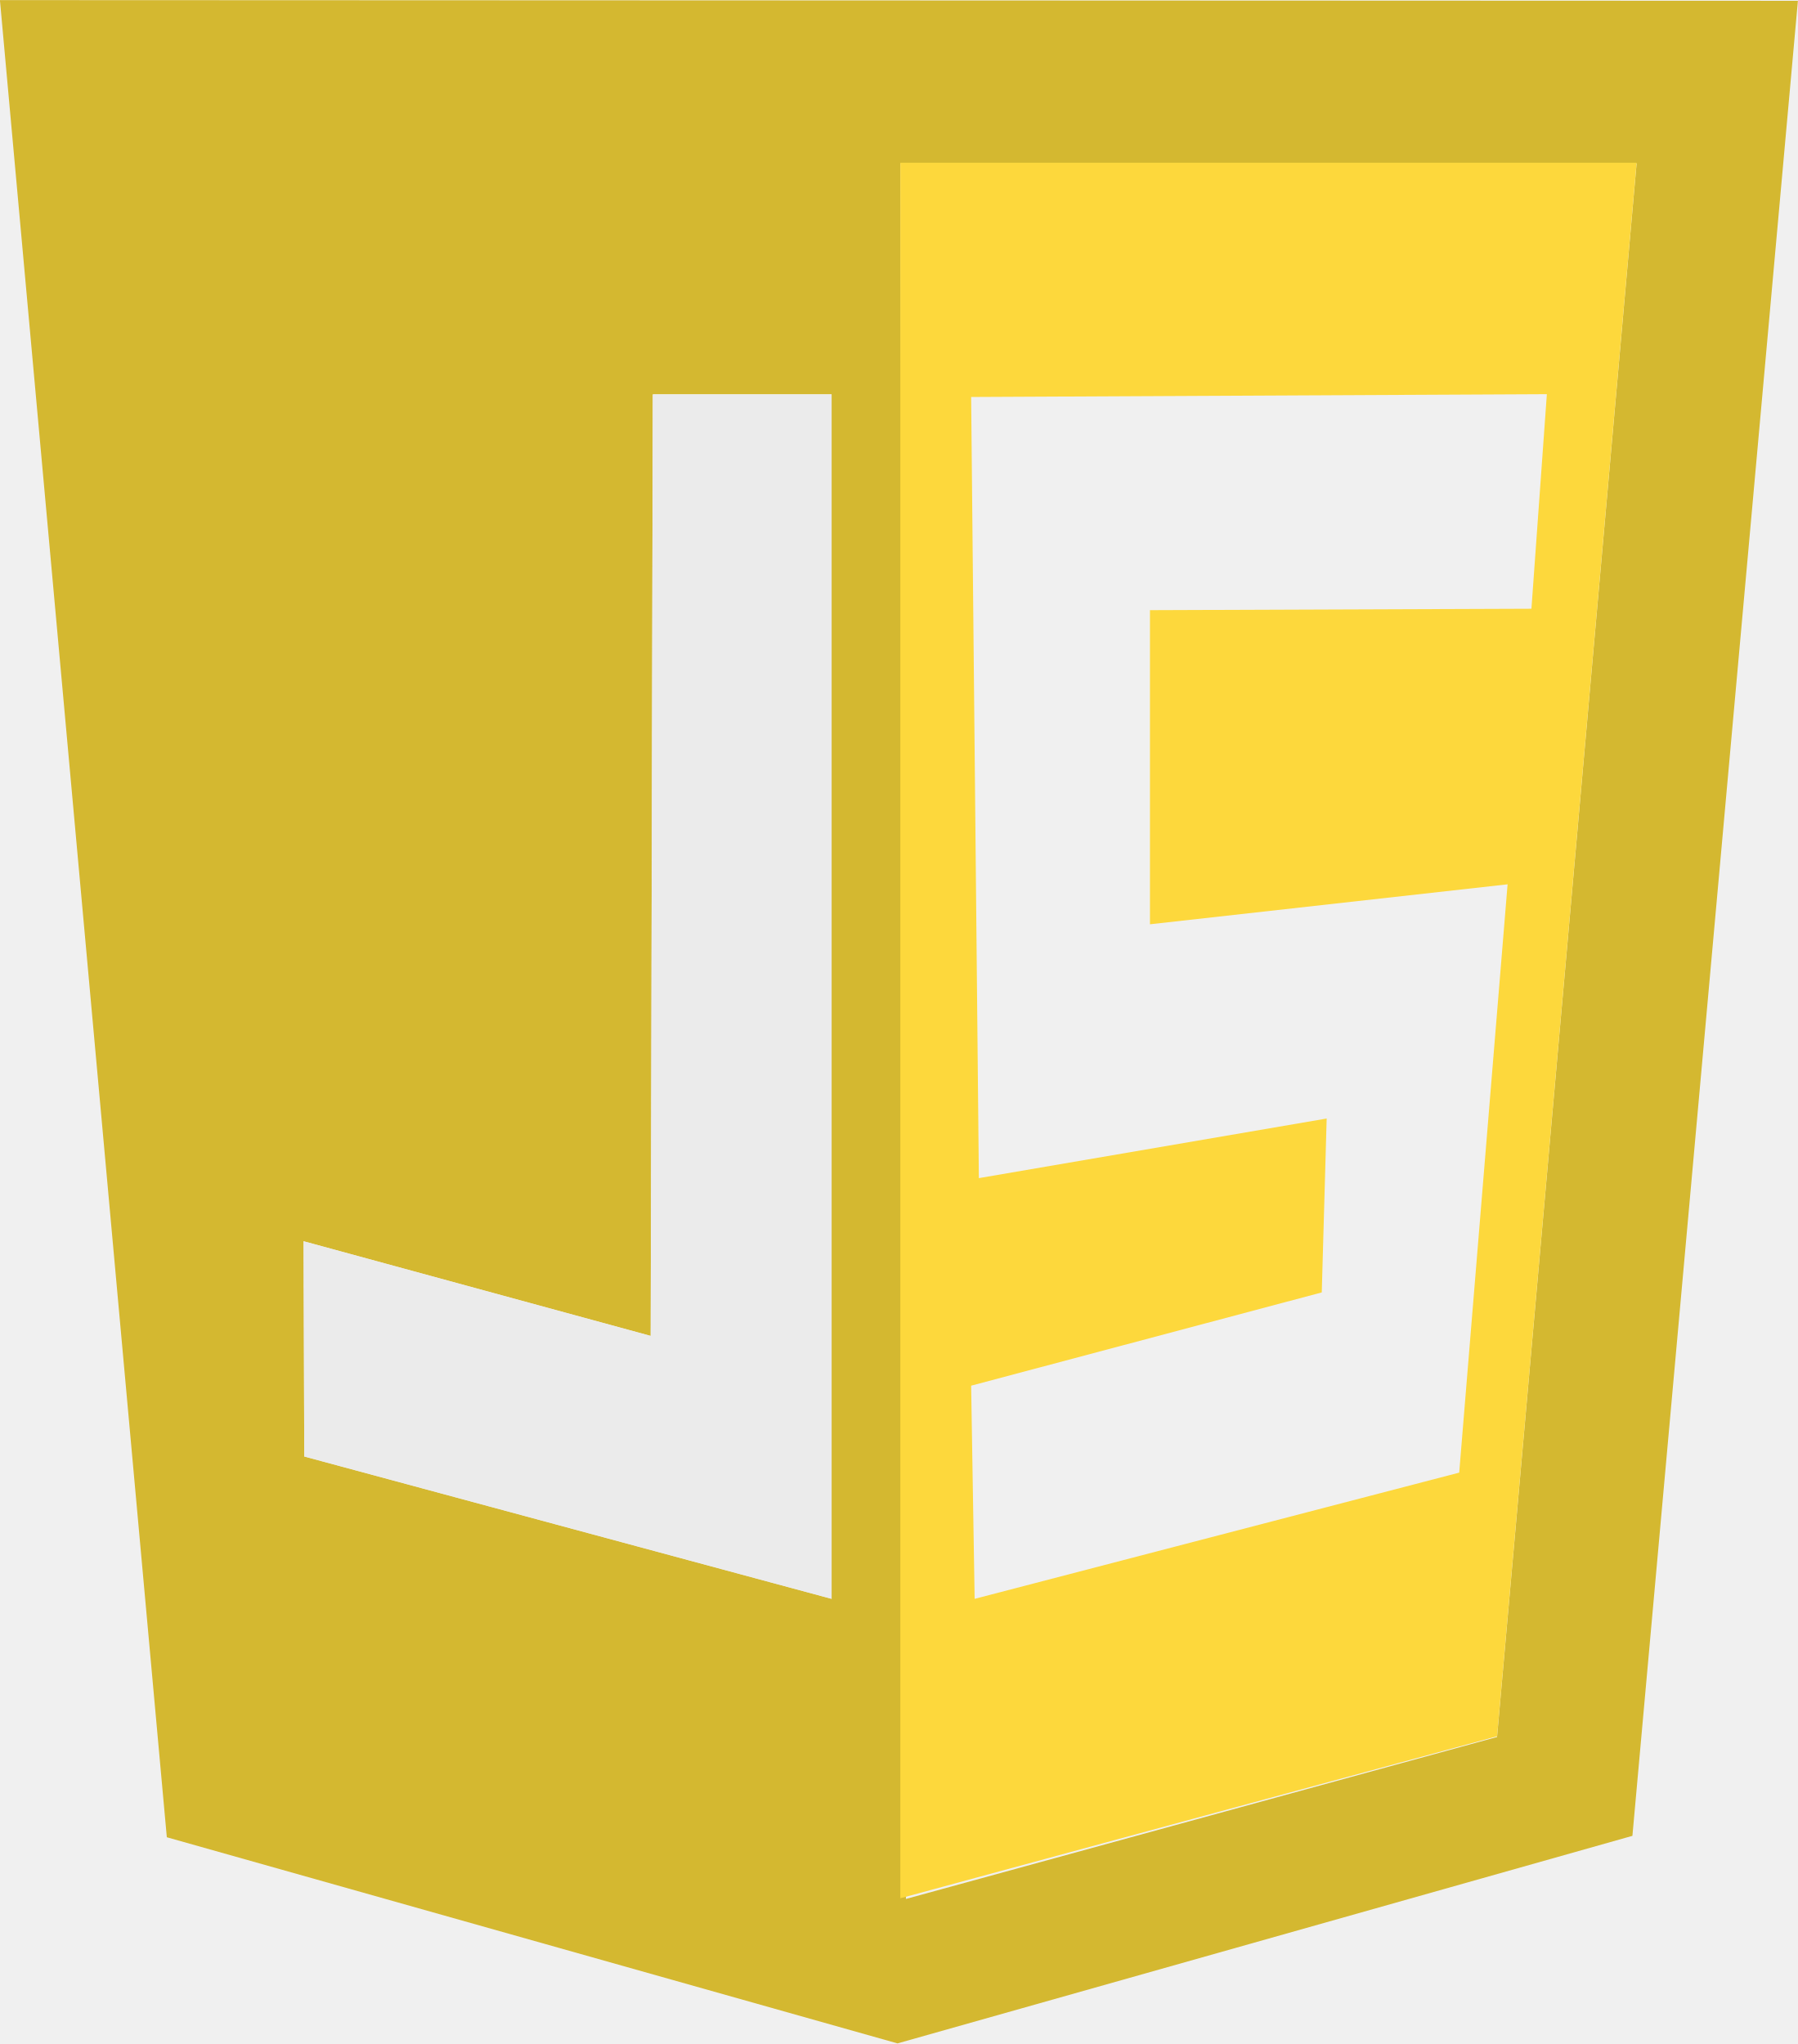
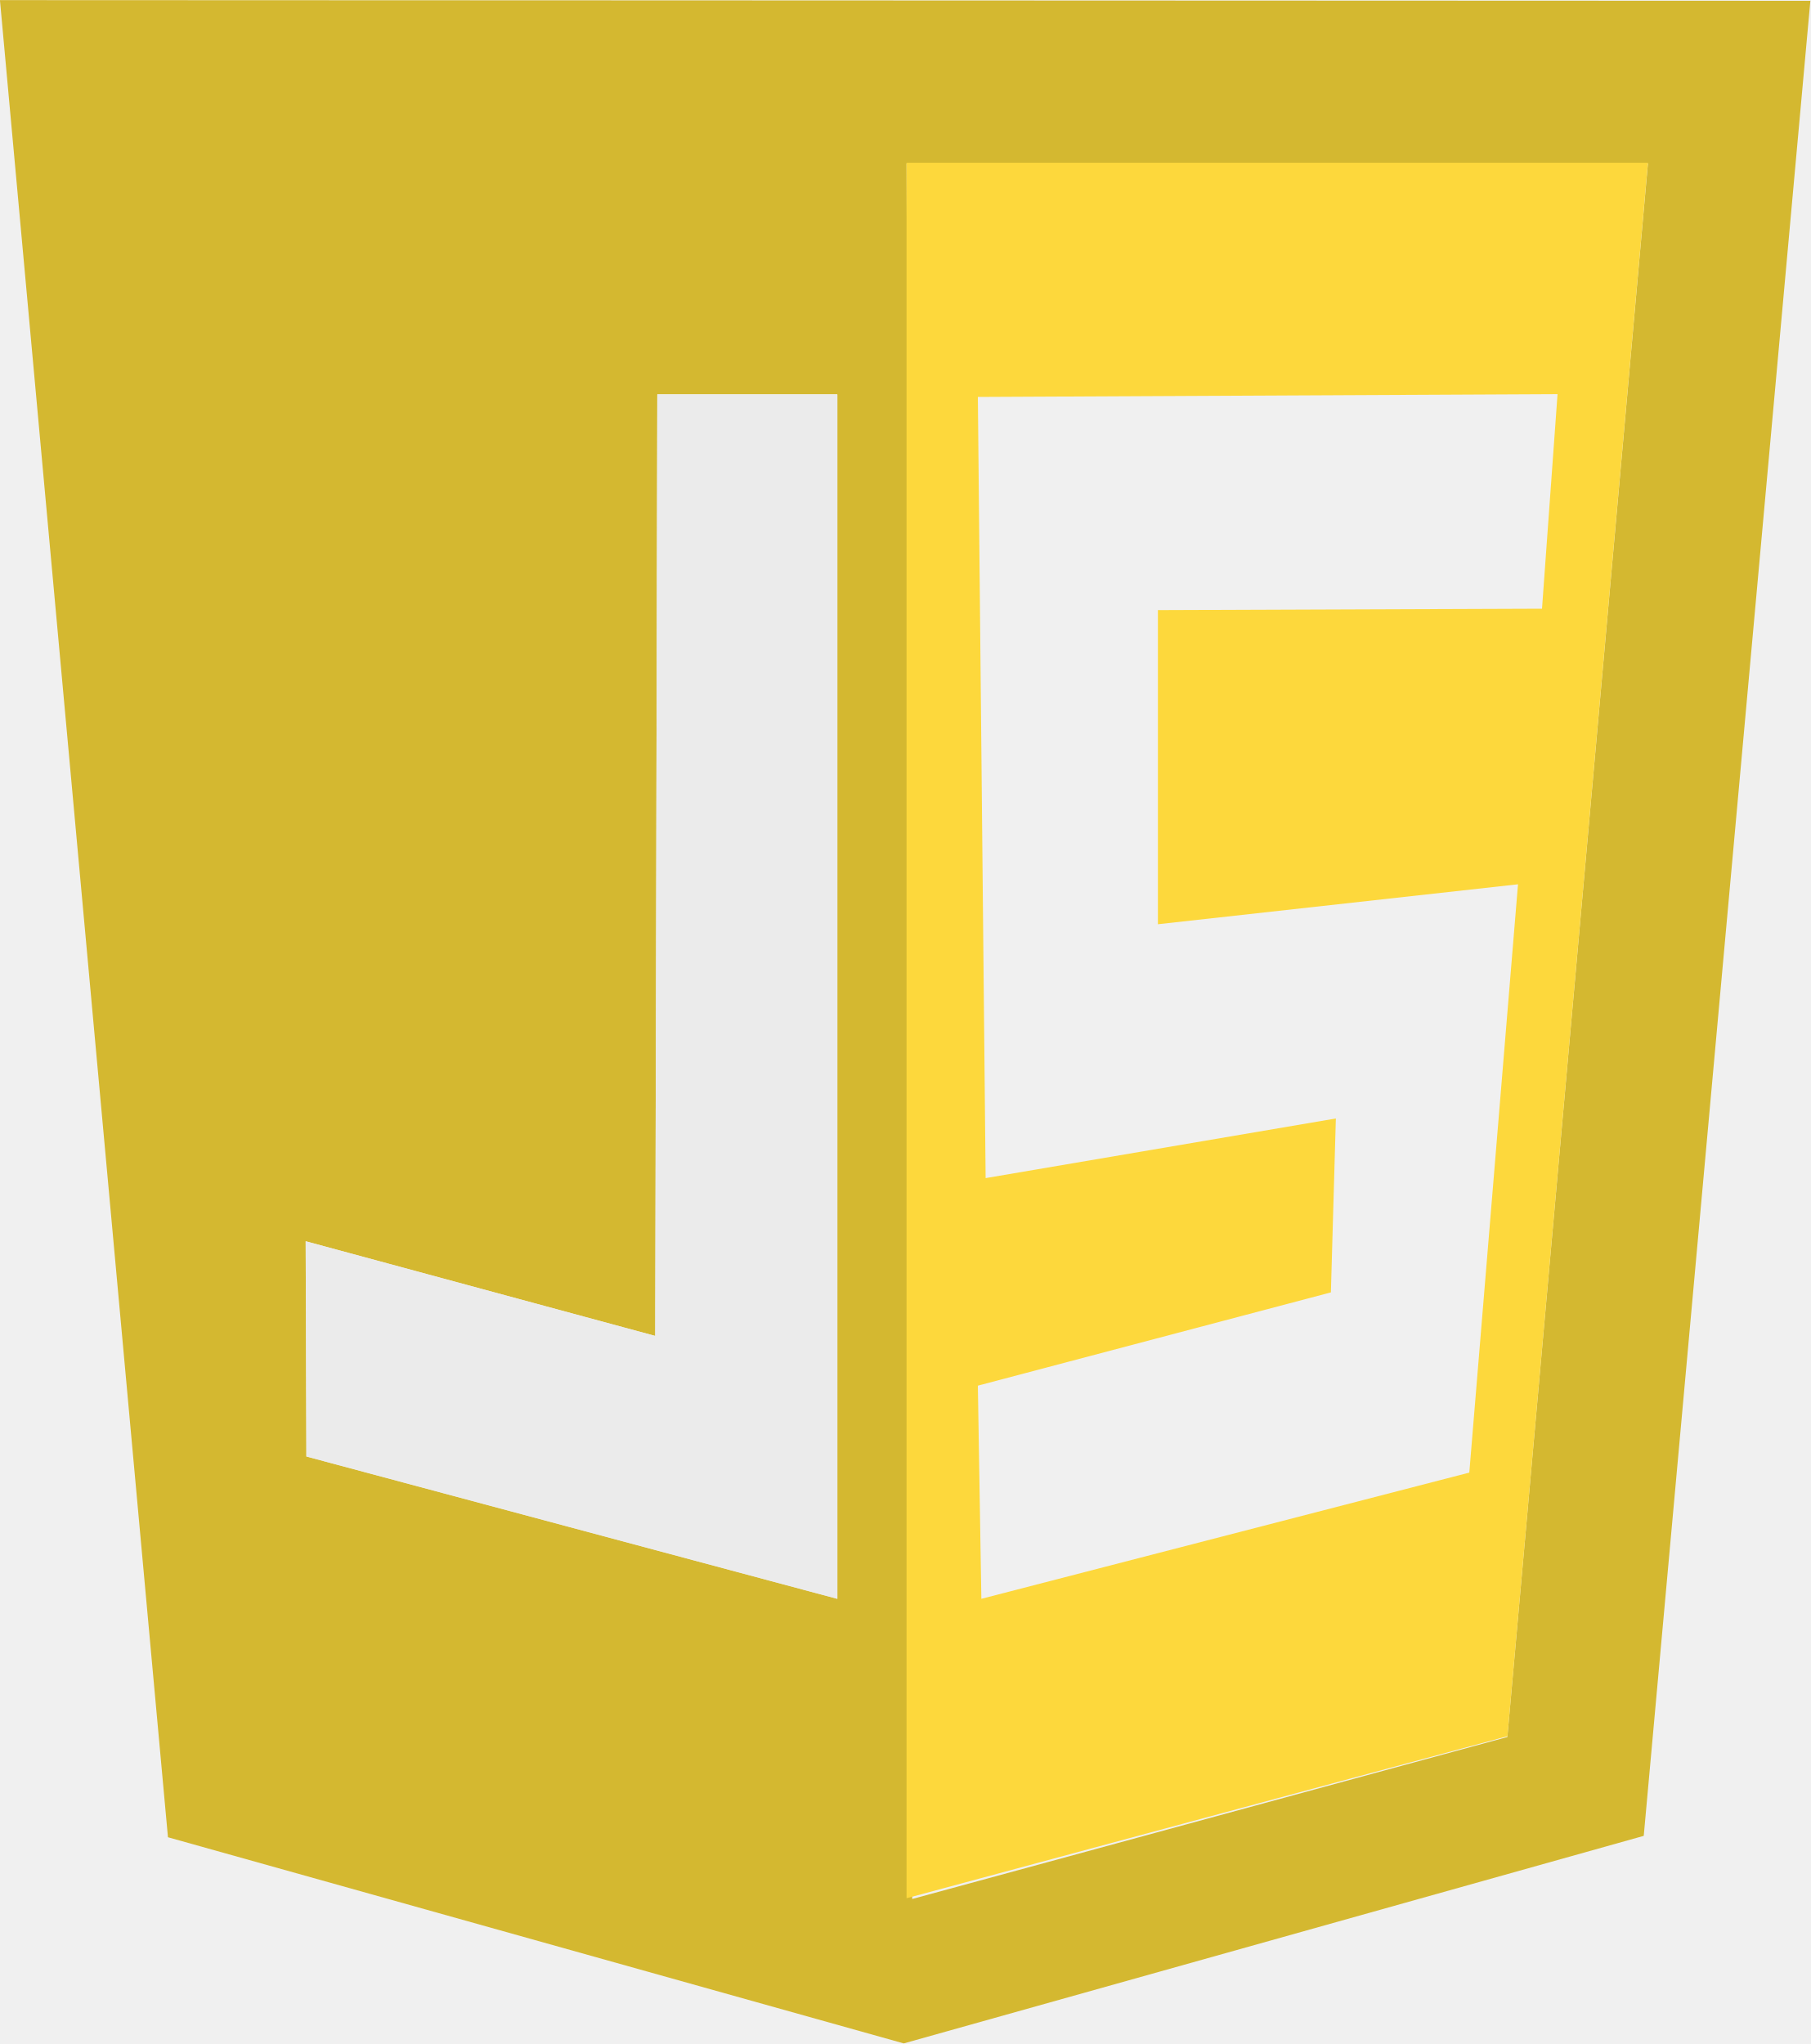
- <svg xmlns="http://www.w3.org/2000/svg" viewBox="0 0 256.4 291.5" width="2199" height="2500">
-   <path d="M23.788 262.015l-23.8-262 256.4.1-23.6 261.7-104.8 29.6-104.2-29.4zm189.7-14.3l19.9-224.4h-105l.8 247.5 84.3-23.1zm-94.9-191.5h-25.5l-.3 134.3-49.5-13.5.1 30.7 75.2 20.3v-171.8z" fill="#d4b830" />
-   <g fill="#ebebeb">
-     <path d="M110.188 225.515c-3.3-1-19.6-5.4-36.2-9.9l-30.1-8.1v-15.1c0-14.8 0-15.1 1.5-14.6.8.3 11.8 3.3 24.4 6.8l22.9 6.3.2-67 .2-67h25v85.2l-.9 85.2c-.5-.1-3.7-.9-7-1.8z" opacity=".986" fill-opacity="0" enable-background="new" />
-     <path d="M43.388 207.715l-.1-30.7 49.5 13.5.3-134.2h25.5v171.7l-75.2-20.3z" opacity=".986" fill-opacity=".922" enable-background="new" />
+ <svg xmlns="http://www.w3.org/2000/svg" width="31" height="35" fill="none">
+   <g clip-path="url(#A)">
+     <path d="M2.876 31.46L-.001.002l31 .012-2.853 31.422-12.671 3.554-12.598-3.53h0zm22.935-1.717L28.218 2.8H15.523l.097 29.717 10.192-2.774h0zM14.338 6.75h-3.083l-.036 16.125-5.985-1.621.012 3.686 9.092 2.437V6.75z" fill="#d4b830" />
+     <path opacity=".986" d="M5.246 24.94l-.012-3.686 5.985 1.621.036-16.113h3.083v20.616L5.246 24.94h0z" fill="#ebebeb" fill-opacity=".922" />
+     <path d="M15.523 2.787h12.695l-2.406 26.943-10.289 2.774V2.787h0zm9.636 22.429l.834-10.074-6.166.684v-5.379l6.577-.024.266-3.674-9.926.048.133 13.376 5.997-1.021-.085 2.978-6.045 1.597.06 3.65 8.354-2.161z" fill="#fdd83c" />
  </g>
-   <path d="M128.388 23.215h105l-19.9 224.4-85.1 23.1v-247.5zm79.7 186.8l6.9-83.9-51 5.7v-44.8l54.4-.2 2.2-30.6-82.1.4 1.1 111.4 49.6-8.5-.7 24.8-50 13.3.5 30.4 69.1-18z" fill="#fdd83c" />
+   <defs>
+     <clipPath id="A">
+       <path fill="#fff" d="M0 0h31v35H0z" />
+     </clipPath>
+   </defs>
</svg>
